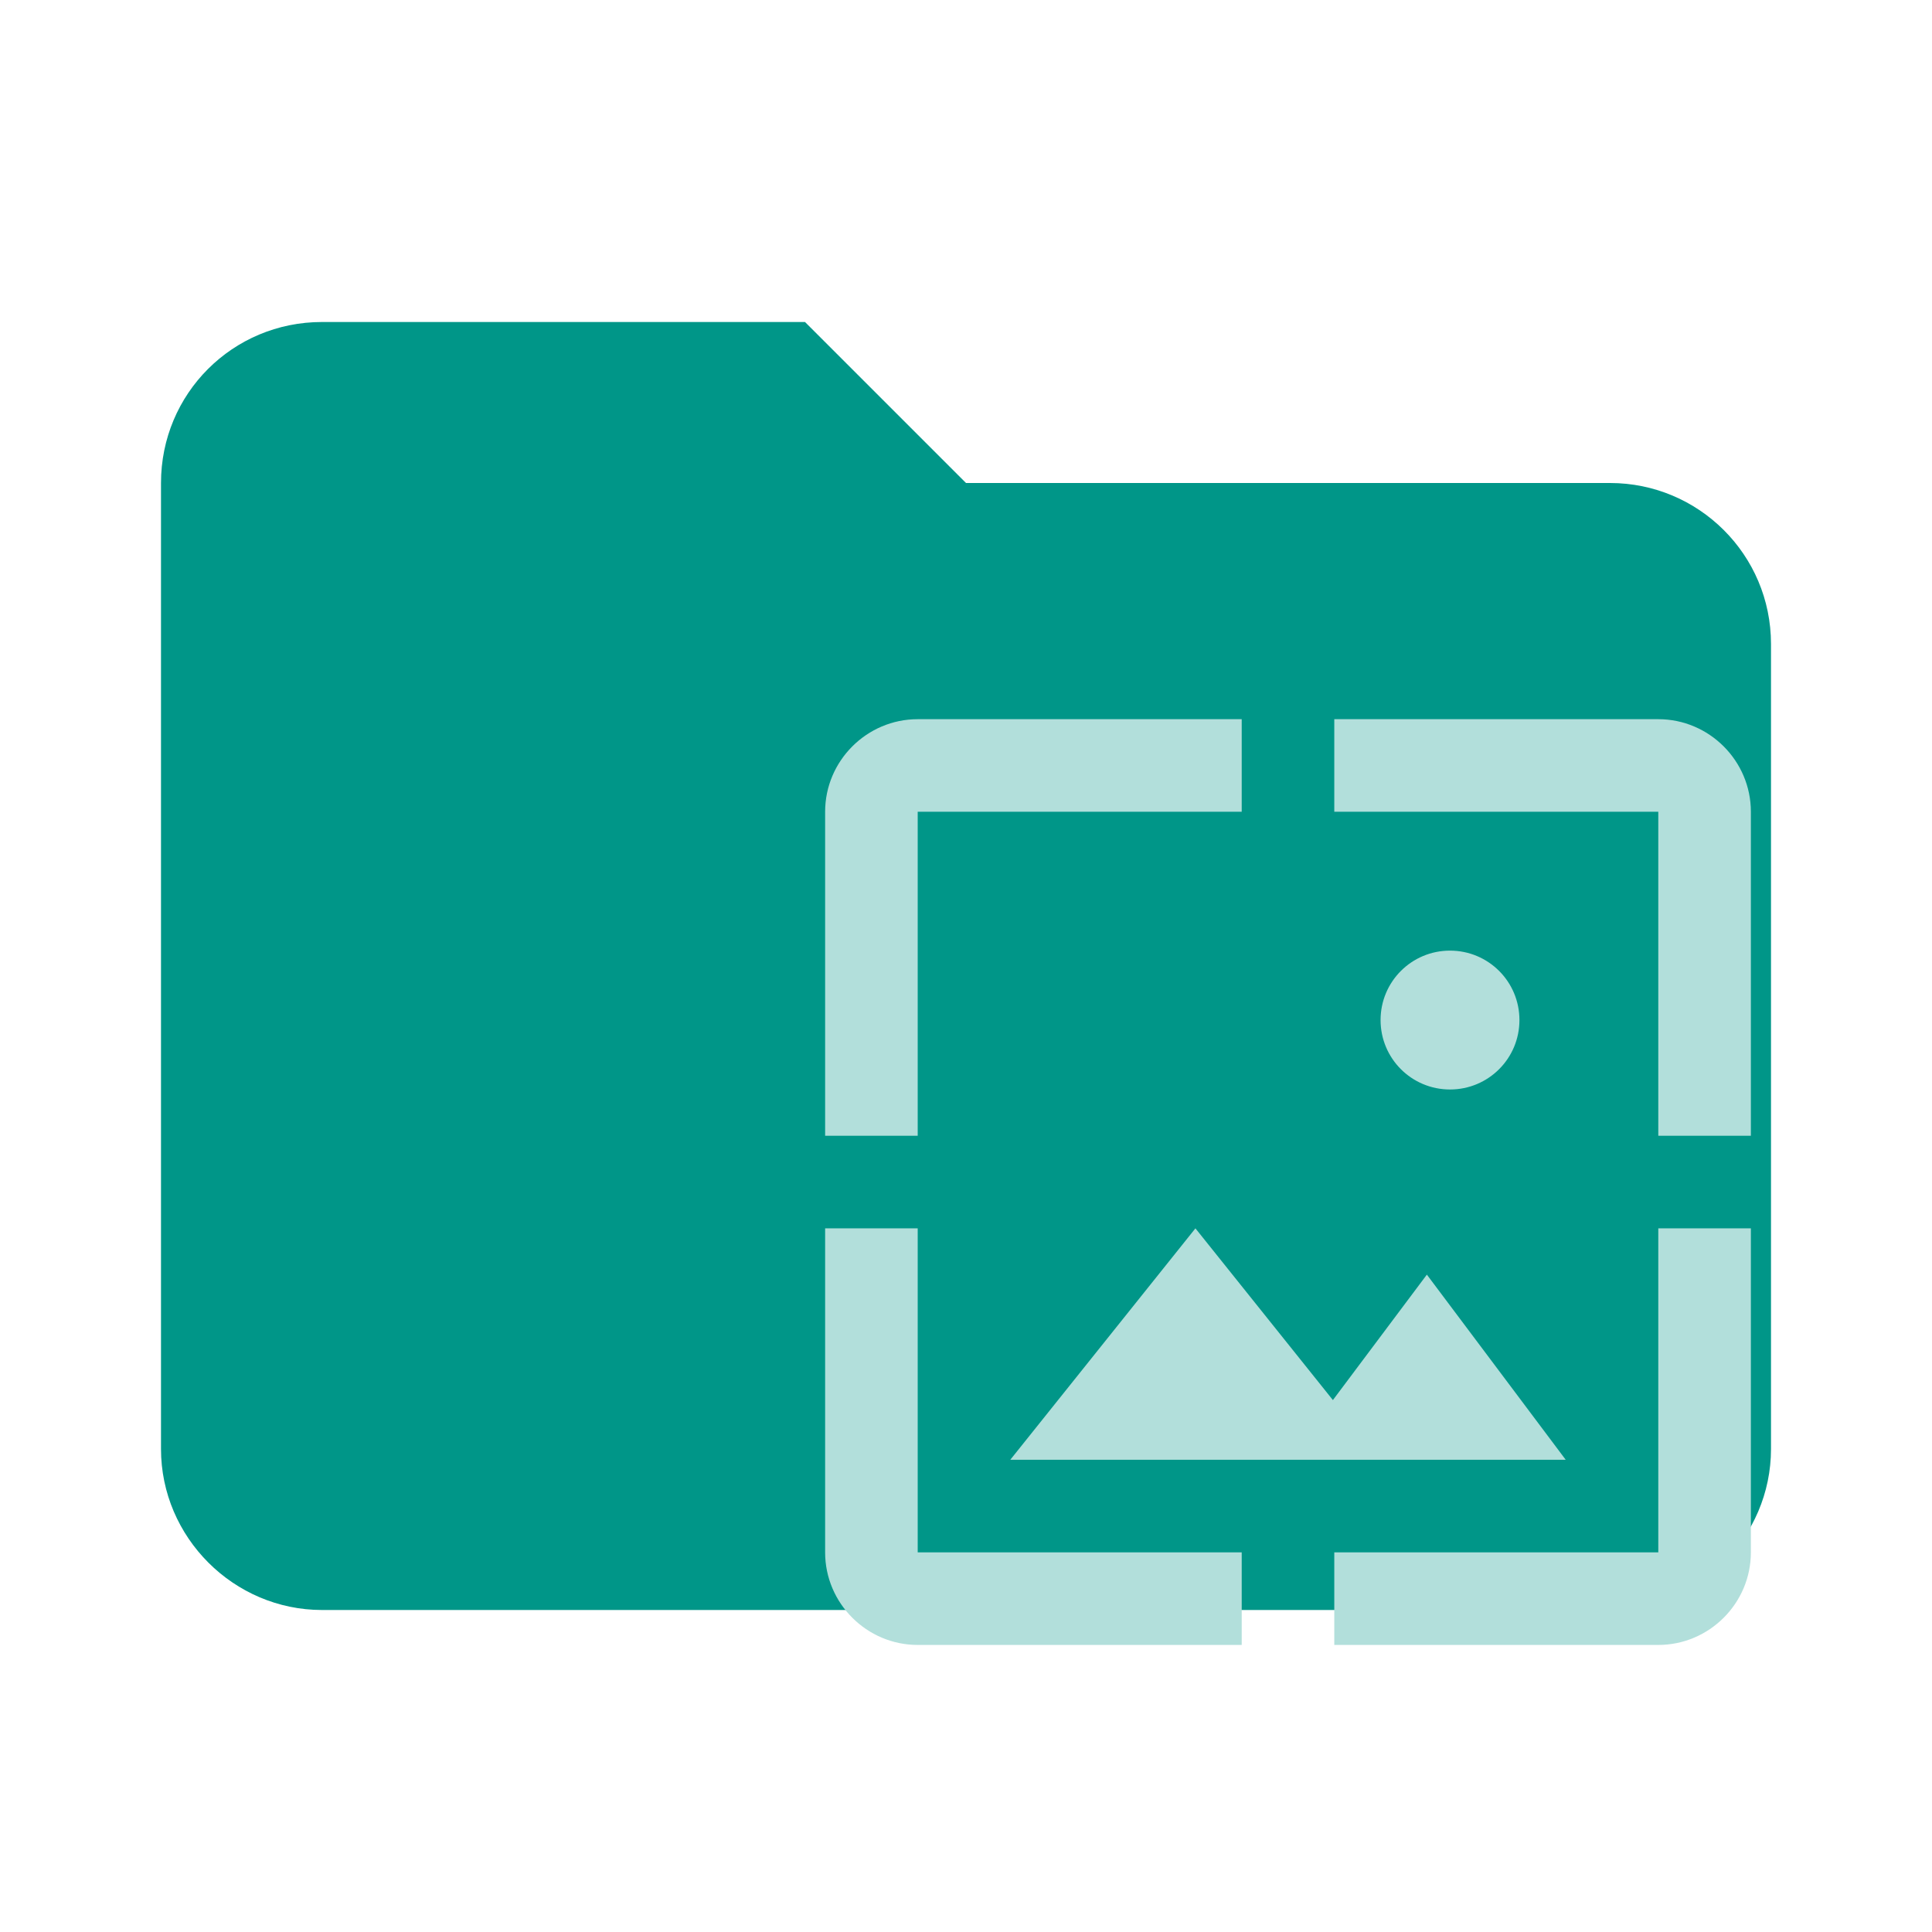
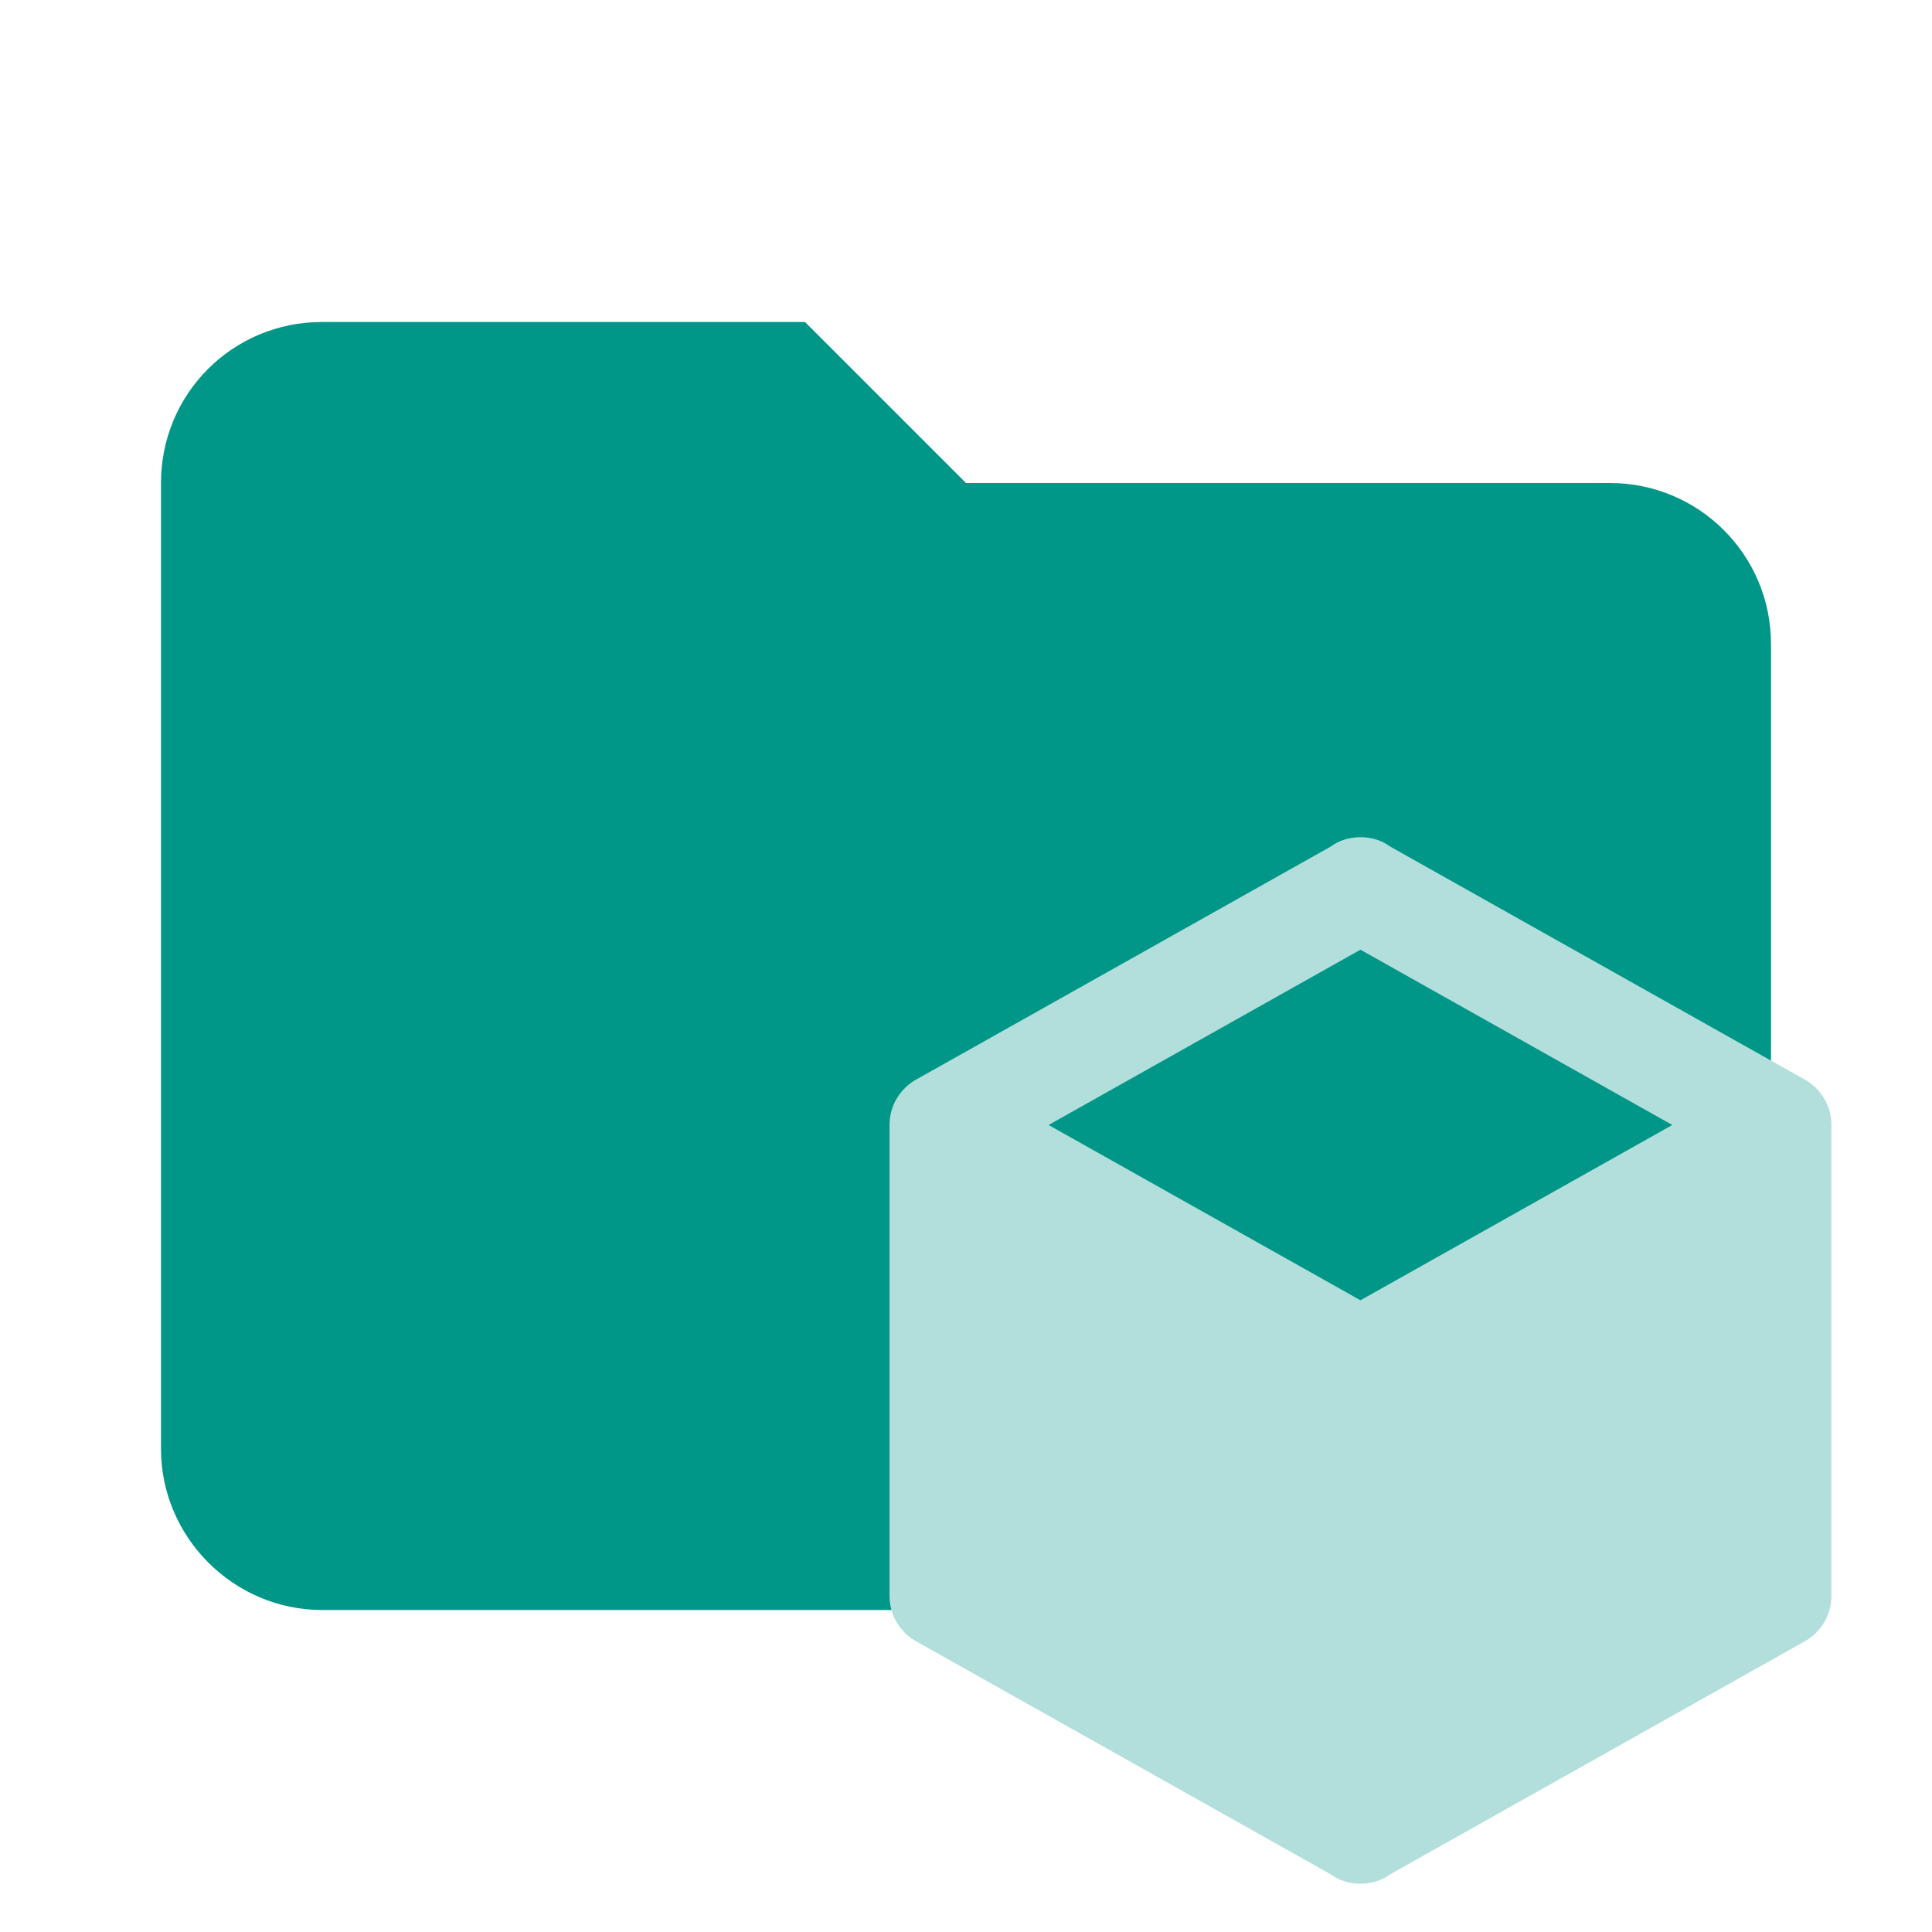
<svg xmlns="http://www.w3.org/2000/svg" clip-rule="evenodd" fill-rule="evenodd" stroke-linejoin="round" stroke-miterlimit="1.414" version="1.1" viewBox="0 0 24 24" xml:space="preserve" width="16px" height="16px">
  <path d="m10 4h-6c-1.11 0-2 0.89-2 2v12c0 1.097 0.903 2 2 2h16c1.097 0 2-0.903 2-2v-10c0-1.11-0.9-2-2-2h-8l-2-2z" fill="#009688" fill-rule="nonzero" />
-   <g transform="matrix(.575 0 0 .575 9.1 7.784)" fill="#b2dfdb">
-     <path d="M4 4h7V2H4c-1.1 0-2 .9-2 2v7h2V4zm6 9l-4 5h12l-3-4-2.03 2.71L10 13zm7-4.5c0-.83-.67-1.5-1.5-1.5S14 7.67 14 8.5s.67 1.5 1.5 1.5S17 9.33 17 8.5zM20 2h-7v2h7v7h2V4c0-1.1-.9-2-2-2zm0 18h-7v2h7c1.1 0 2-.9 2-2v-7h-2v7zM4 13H2v7c0 1.1.9 2 2 2h7v-2H4v-7z" fill="#b2dfdb" fill-rule="nonzero" />
-   </g>
+   <path fill="#b2dfdb" transform="scale(0.65) translate(14 14)" d="M21,16.5C21,16.88 20.79,17.21 20.47,17.38L12.57,21.82C12.41,21.94 12.21,22 12,22C11.79,22 11.59,21.94 11.43,21.82L3.53,17.38C3.21,17.21 3,16.88 3,16.5V7.5C3,7.12 3.21,6.79 3.53,6.62L11.43,2.18C11.59,2.06 11.79,2 12,2C12.21,2 12.41,2.06 12.57,2.18L20.47,6.62C20.79,6.79 21,7.12 21,7.5V16.5M12,4.15L6.04,7.5L12,10.85L17.96,7.5L12,4.15Z" />
</svg>
